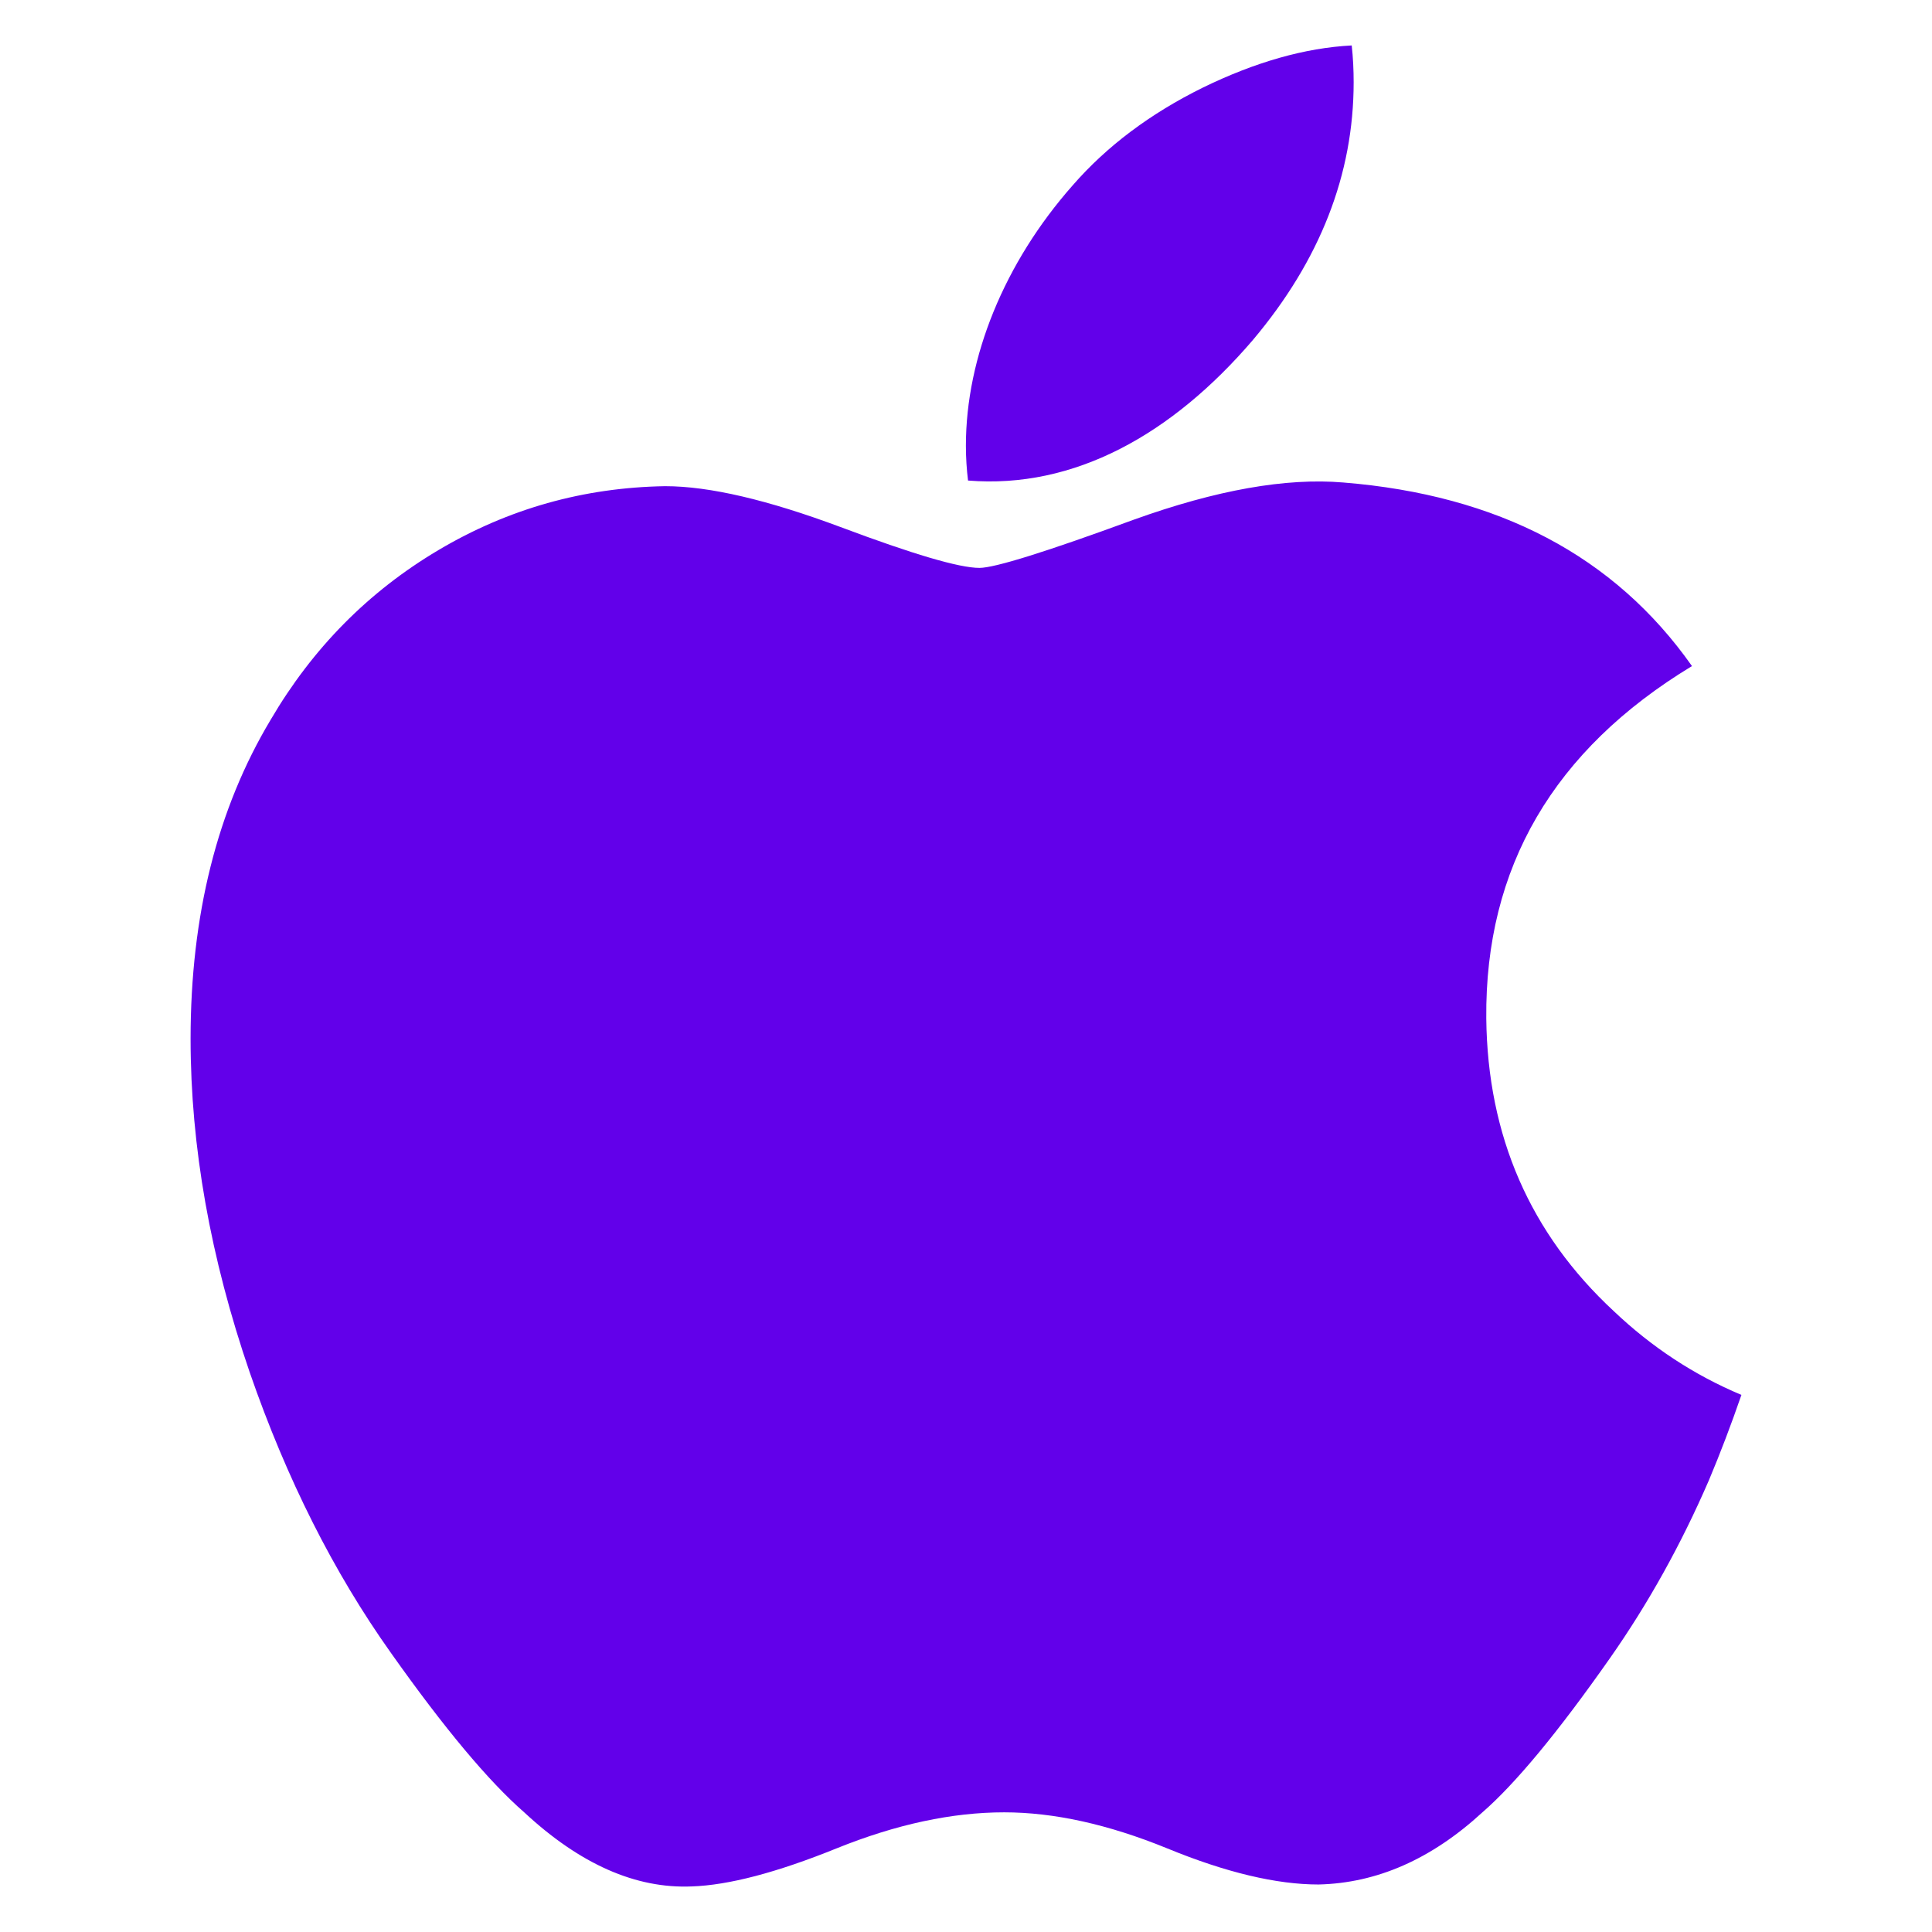
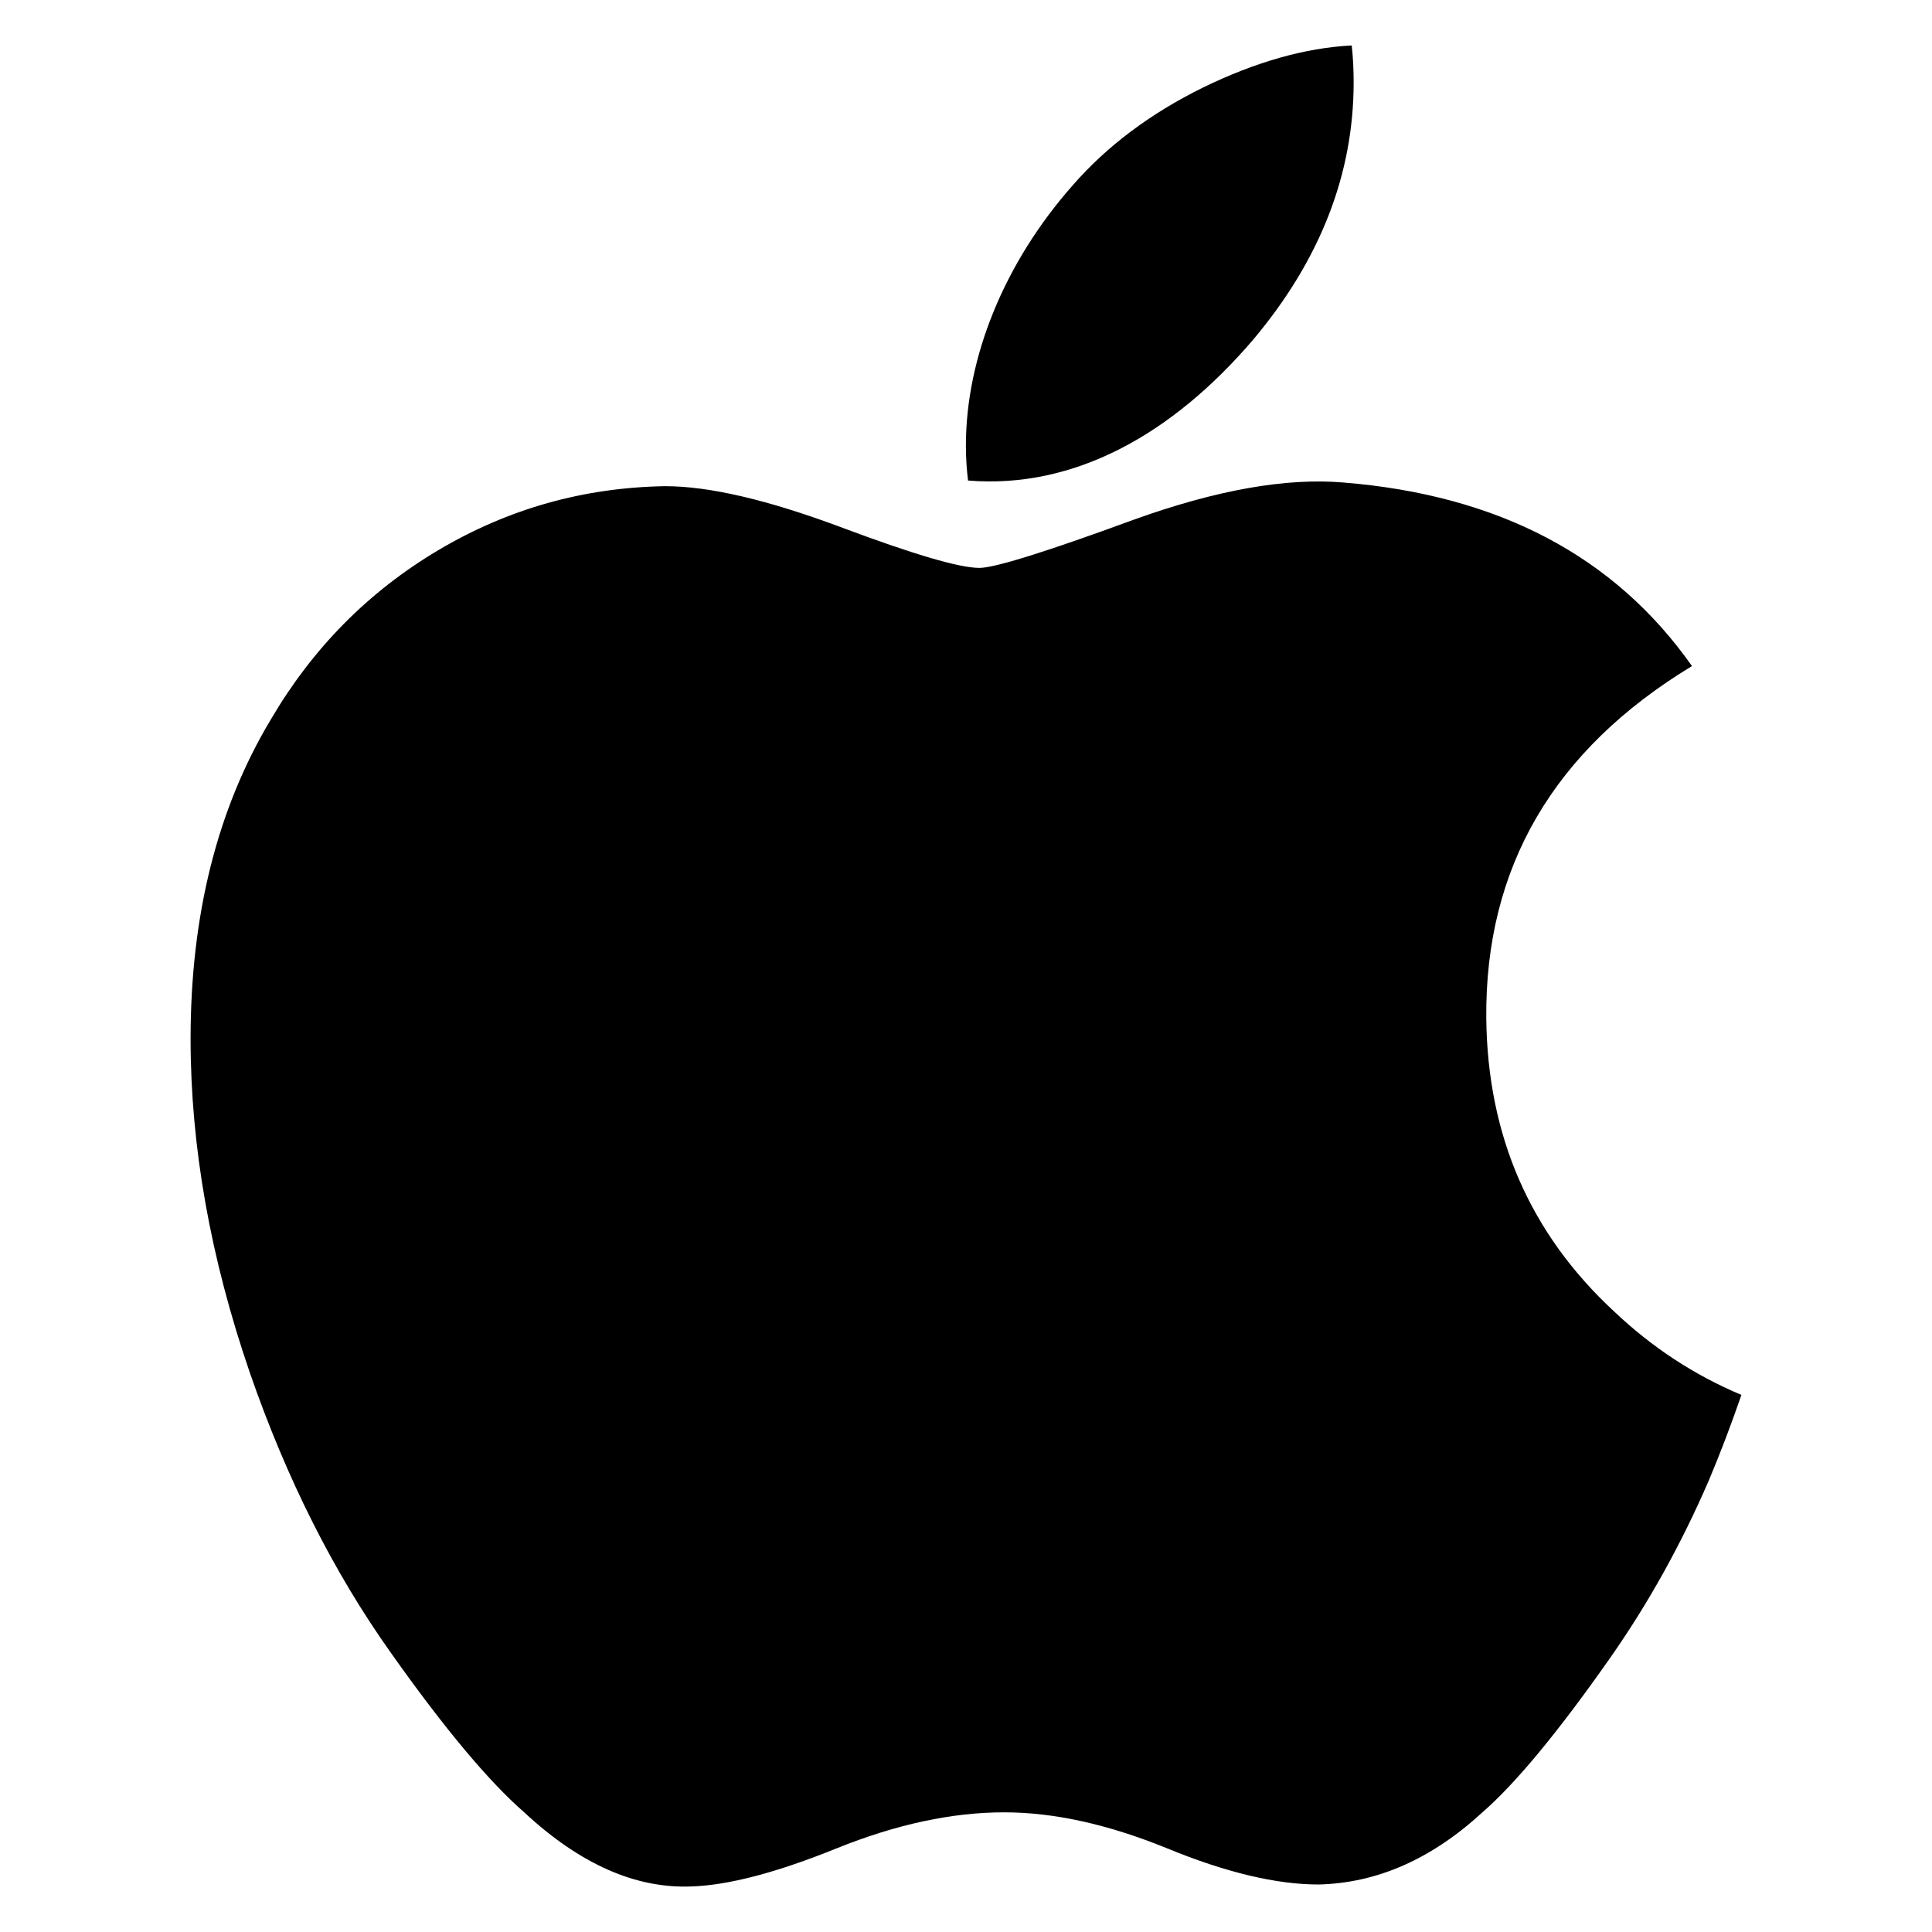
<svg xmlns="http://www.w3.org/2000/svg" width="170px" viewBox="0 0 170 170" version="1.1" height="170px">
-   <path fill="#6200EA" d="m150.37 130.25c-2.45 5.66-5.35 10.87-8.71 15.66-4.58 6.53-8.33 11.05-11.22 13.56-4.48 4.12-9.28 6.23-14.42 6.35-3.69 0-8.14-1.05-13.32-3.18-5.197-2.12-9.973-3.17-14.34-3.17-4.58 0-9.492 1.05-14.746 3.17-5.262 2.13-9.501 3.24-12.742 3.35-4.929 0.21-9.842-1.96-14.746-6.52-3.13-2.73-7.045-7.41-11.735-14.04-5.032-7.08-9.169-15.29-12.41-24.65-3.471-10.11-5.211-19.9-5.211-29.378 0-10.857 2.346-20.221 7.045-28.068 3.693-6.303 8.606-11.275 14.755-14.925s12.793-5.51 19.948-5.629c3.915 0 9.049 1.211 15.429 3.591 6.362 2.388 10.447 3.599 12.238 3.599 1.339 0 5.877-1.416 13.57-4.239 7.275-2.618 13.415-3.702 18.445-3.275 13.63 1.1 23.87 6.473 30.68 16.153-12.19 7.386-18.22 17.731-18.1 31.002 0.11 10.337 3.86 18.939 11.23 25.769 3.34 3.17 7.07 5.62 11.22 7.36-0.9 2.61-1.85 5.11-2.86 7.51zm-31.26-123.01c0 8.102-2.96 15.667-8.86 22.669-7.12 8.324-15.732 13.134-25.071 12.375-0.119-0.972-0.188-1.995-0.188-3.07 0-7.778 3.386-16.102 9.399-22.908 3.002-3.446 6.82-6.311 11.45-8.597 4.62-2.252 8.99-3.497 13.1-3.71 0.12 1.083 0.17 2.166 0.17 3.241z" />
+   <path fill="#000000" d="m150.37 130.25c-2.45 5.66-5.35 10.87-8.71 15.66-4.58 6.53-8.33 11.05-11.22 13.56-4.48 4.12-9.28 6.23-14.42 6.35-3.69 0-8.14-1.05-13.32-3.18-5.197-2.12-9.973-3.17-14.34-3.17-4.58 0-9.492 1.05-14.746 3.17-5.262 2.13-9.501 3.24-12.742 3.35-4.929 0.21-9.842-1.96-14.746-6.52-3.13-2.73-7.045-7.41-11.735-14.04-5.032-7.08-9.169-15.29-12.41-24.65-3.471-10.11-5.211-19.9-5.211-29.378 0-10.857 2.346-20.221 7.045-28.068 3.693-6.303 8.606-11.275 14.755-14.925s12.793-5.51 19.948-5.629c3.915 0 9.049 1.211 15.429 3.591 6.362 2.388 10.447 3.599 12.238 3.599 1.339 0 5.877-1.416 13.57-4.239 7.275-2.618 13.415-3.702 18.445-3.275 13.63 1.1 23.87 6.473 30.68 16.153-12.19 7.386-18.22 17.731-18.1 31.002 0.11 10.337 3.86 18.939 11.23 25.769 3.34 3.17 7.07 5.62 11.22 7.36-0.9 2.61-1.85 5.11-2.86 7.51zm-31.26-123.01c0 8.102-2.96 15.667-8.86 22.669-7.12 8.324-15.732 13.134-25.071 12.375-0.119-0.972-0.188-1.995-0.188-3.07 0-7.778 3.386-16.102 9.399-22.908 3.002-3.446 6.82-6.311 11.45-8.597 4.62-2.252 8.99-3.497 13.1-3.71 0.12 1.083 0.17 2.166 0.17 3.241z" />
</svg>
